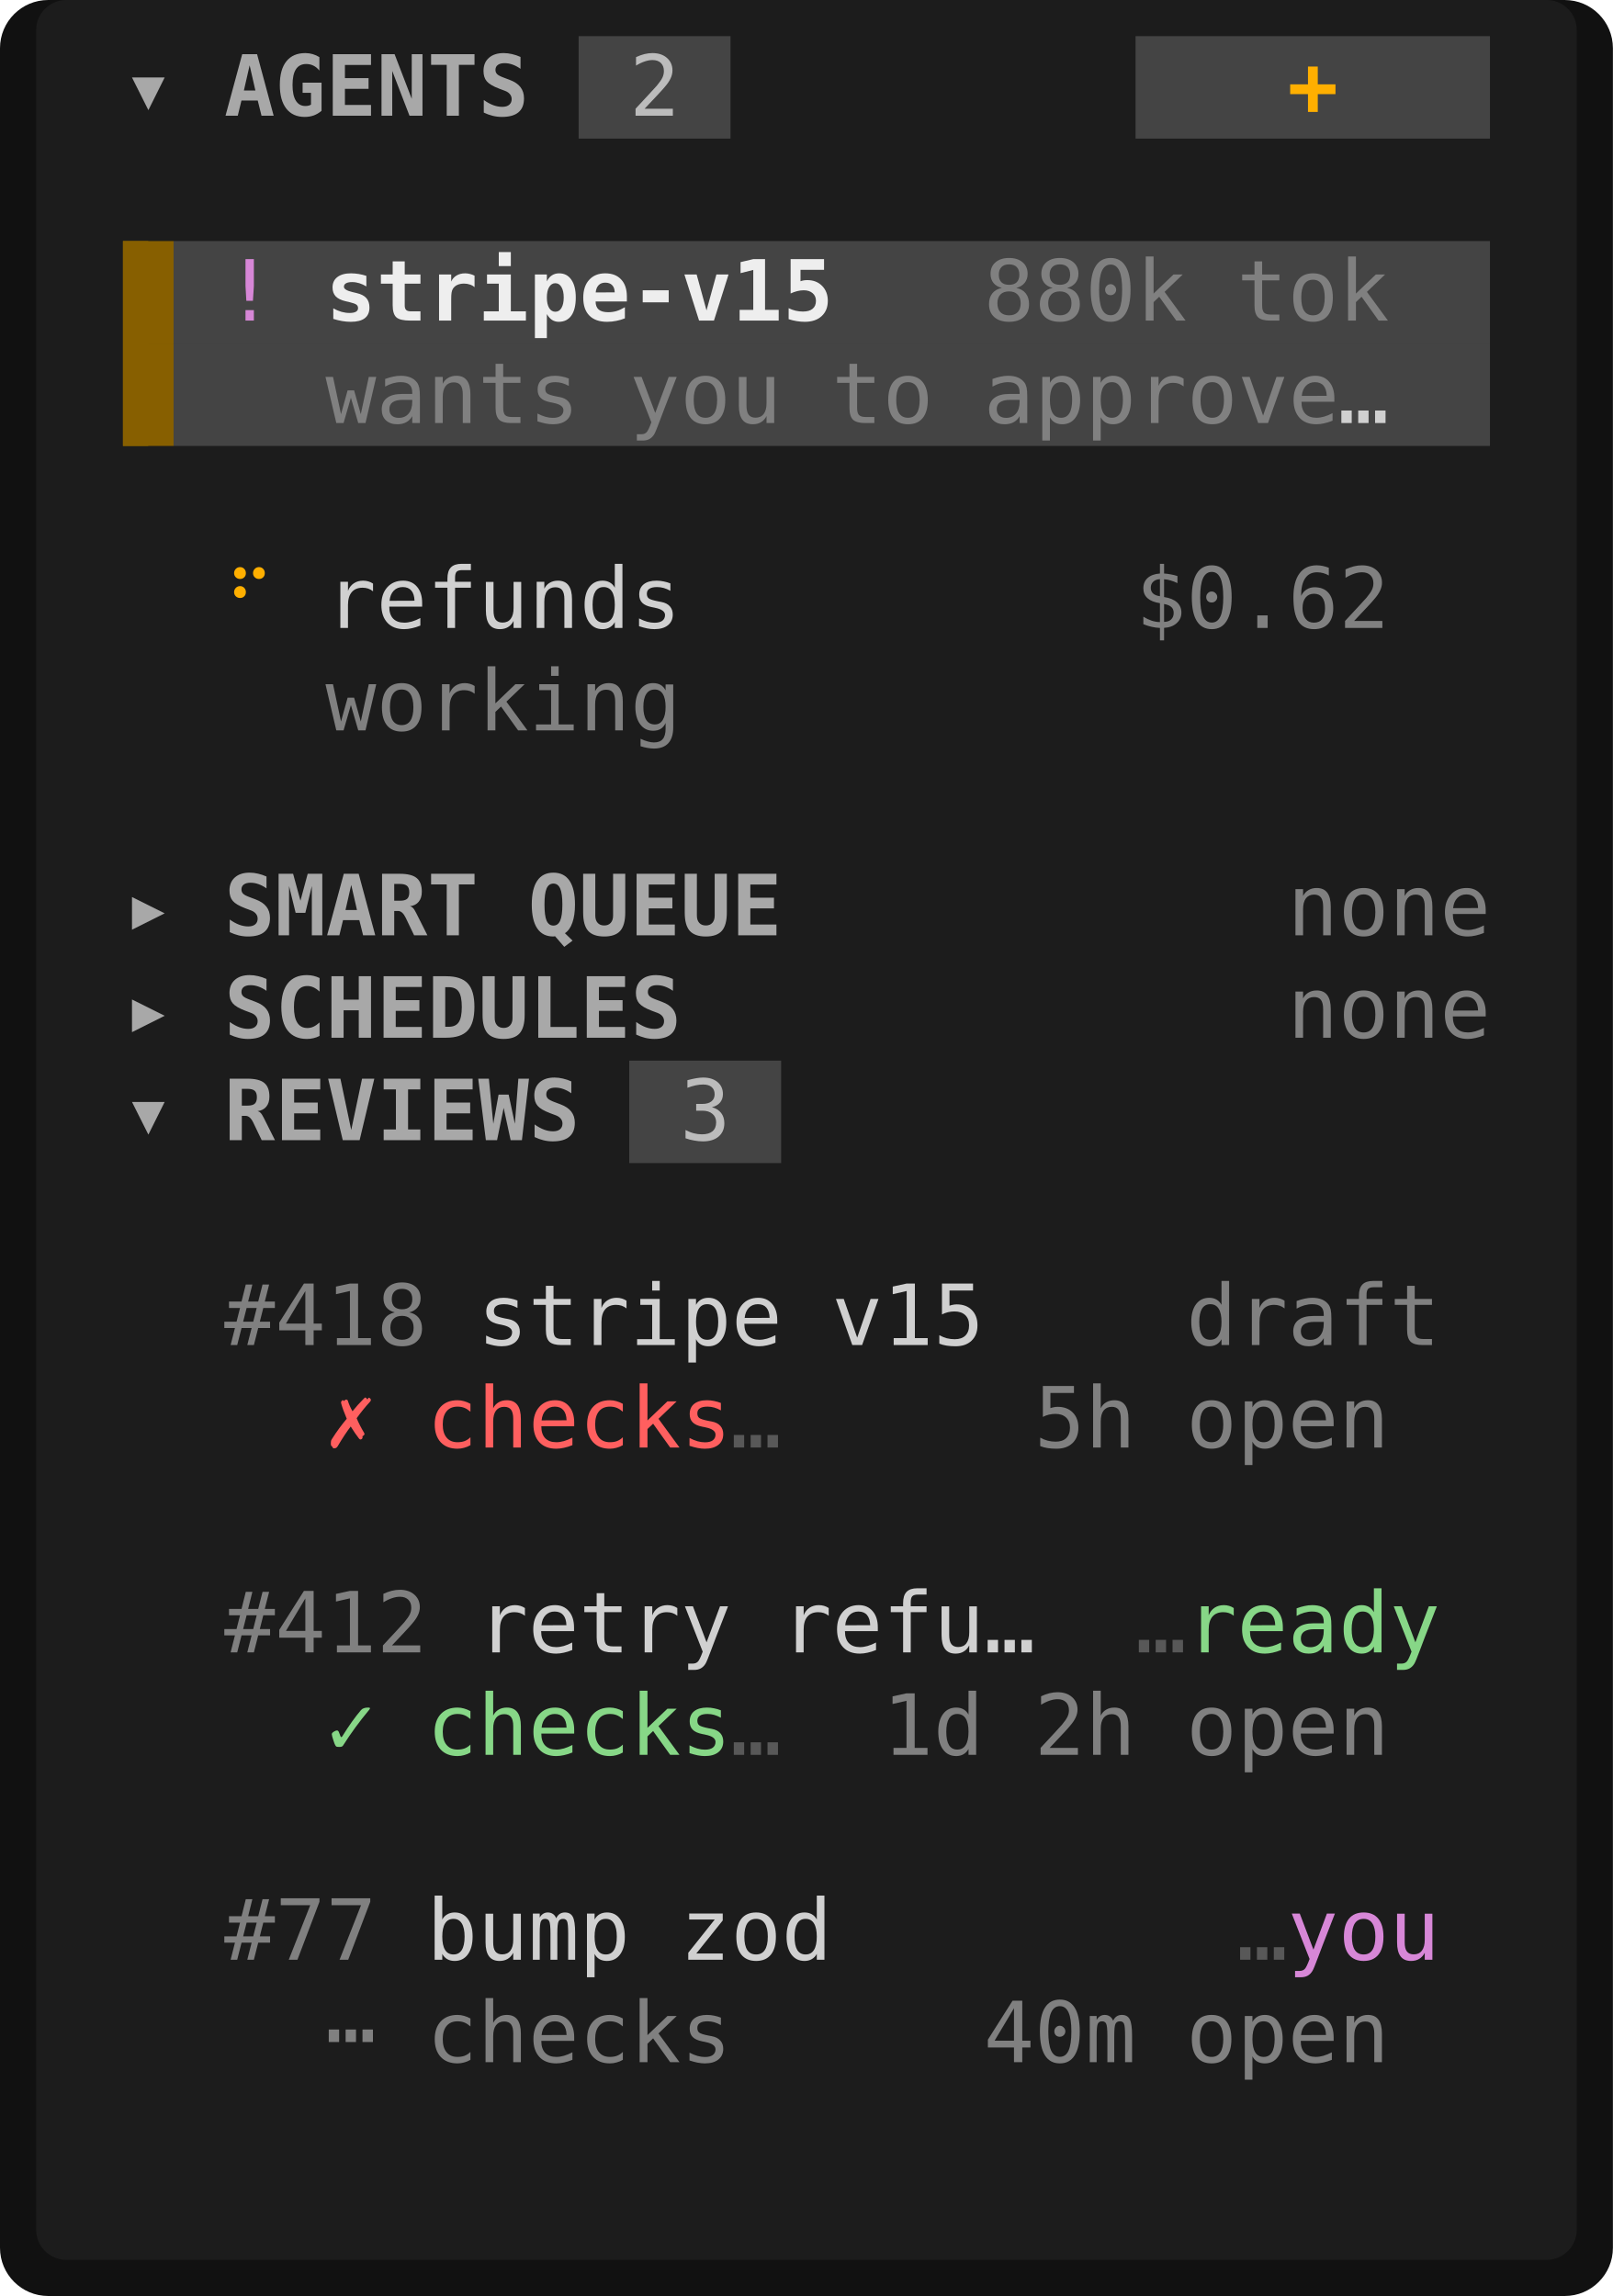
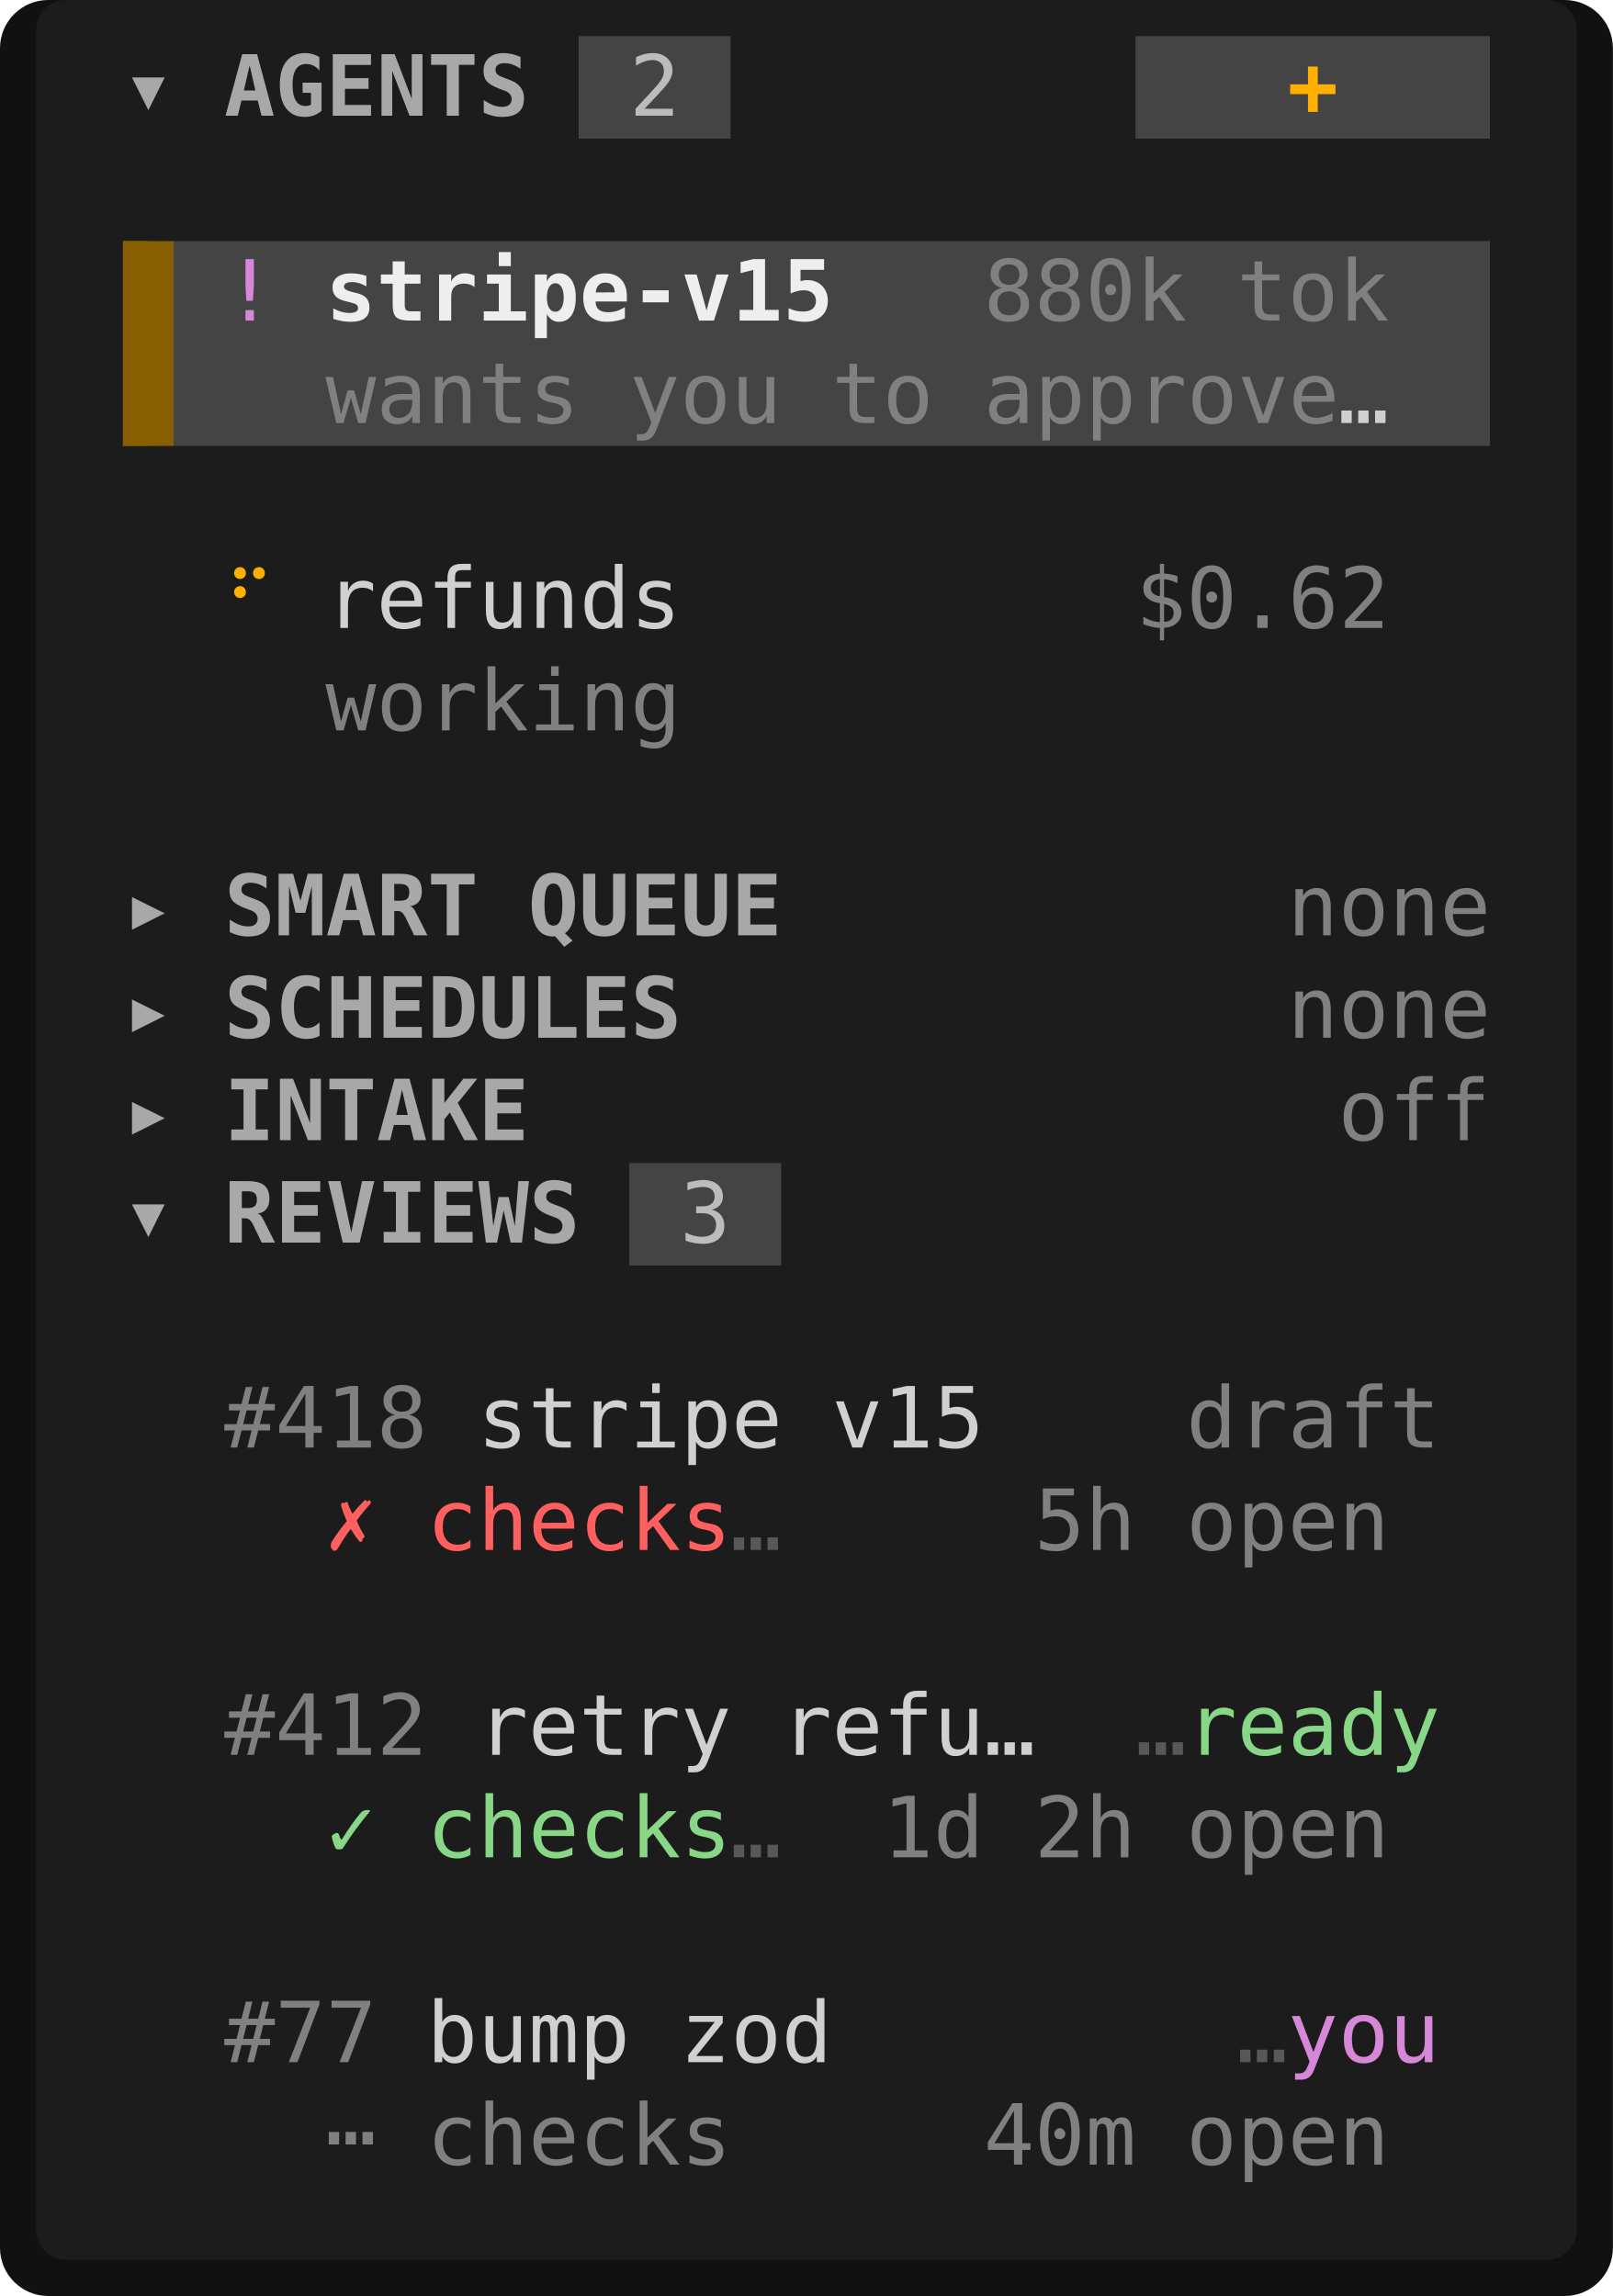
<svg xmlns="http://www.w3.org/2000/svg" viewBox="0 0 267.6 381" width="267.6" height="381" font-family="ui-monospace,SFMono-Regular,Menlo,Consolas,'DejaVu Sans Mono','Liberation Mono',monospace" font-size="14" role="img" aria-label="Tade">
  <rect width="267.6" height="381" rx="8" fill="#111111" />
  <rect x="6" y="0" width="255.6" height="375" rx="5" fill="#1c1c1c" />
  <rect x="96" y="6" width="25.2" height="17" fill="#444444" />
  <rect x="188.4" y="6" width="58.8" height="17" fill="#444444" />
  <rect x="20.4" y="40" width="8.4" height="17" fill="#875f00" />
  <rect x="28.8" y="40" width="218.4" height="17" fill="#444444" />
  <rect x="20.4" y="57" width="8.4" height="17" fill="#875f00" />
  <rect x="28.8" y="57" width="218.4" height="17" fill="#444444" />
-   <rect x="104.4" y="176" width="25.2" height="17" fill="#444444" />
+   <rect x="104.4" y="193" width="25.2" height="17" fill="#444444" />
  <rect x="20.4" y="40" width="4.2" height="34" fill="#875f00" />
  <text x="20.4" y="19.2" textLength="8.4" lengthAdjust="spacingAndGlyphs" fill="#a8a8a8" font-weight="700">▾</text>
  <text x="37.2" y="19.2" textLength="50.4" lengthAdjust="spacingAndGlyphs" fill="#a8a8a8" font-weight="700">AGENTS</text>
  <text x="104.4" y="19.2" textLength="8.4" lengthAdjust="spacingAndGlyphs" fill="#bcbcbc">2</text>
  <text x="213.6" y="19.2" textLength="8.4" lengthAdjust="spacingAndGlyphs" fill="#ffaf00" font-weight="700">+</text>
  <text x="37.2" y="53.2" textLength="8.4" lengthAdjust="spacingAndGlyphs" fill="#d787d7">!</text>
  <text x="54" y="53.2" textLength="84" lengthAdjust="spacingAndGlyphs" fill="#eeeeee" font-weight="700">stripe-v15</text>
  <text x="163.2" y="53.2" textLength="33.6" lengthAdjust="spacingAndGlyphs" fill="#808080">880k</text>
  <text x="205.2" y="53.2" textLength="25.2" lengthAdjust="spacingAndGlyphs" fill="#808080">tok</text>
  <text x="54" y="70.2" textLength="42" lengthAdjust="spacingAndGlyphs" fill="#808080">wants</text>
  <text x="104.4" y="70.2" textLength="25.2" lengthAdjust="spacingAndGlyphs" fill="#808080">you</text>
  <text x="138" y="70.2" textLength="16.8" lengthAdjust="spacingAndGlyphs" fill="#808080">to</text>
  <text x="163.2" y="70.2" textLength="58.8" lengthAdjust="spacingAndGlyphs" fill="#808080">approve</text>
  <text x="222" y="70.2" textLength="8.4" lengthAdjust="spacingAndGlyphs" fill="#d0d0d0">…</text>
  <text x="37.2" y="104.2" textLength="8.4" lengthAdjust="spacingAndGlyphs" fill="#ffaf00">⠋</text>
  <text x="54" y="104.2" textLength="58.8" lengthAdjust="spacingAndGlyphs" fill="#d0d0d0">refunds</text>
  <text x="188.4" y="104.2" textLength="42" lengthAdjust="spacingAndGlyphs" fill="#808080">$0.62</text>
  <text x="54" y="121.2" textLength="58.8" lengthAdjust="spacingAndGlyphs" fill="#808080">working</text>
  <text x="20.4" y="155.2" textLength="8.4" lengthAdjust="spacingAndGlyphs" fill="#a8a8a8" font-weight="700">▸</text>
  <text x="37.2" y="155.2" textLength="42" lengthAdjust="spacingAndGlyphs" fill="#a8a8a8" font-weight="700">SMART</text>
  <text x="87.6" y="155.2" textLength="42" lengthAdjust="spacingAndGlyphs" fill="#a8a8a8" font-weight="700">QUEUE</text>
  <text x="213.6" y="155.2" textLength="33.6" lengthAdjust="spacingAndGlyphs" fill="#808080">none</text>
  <text x="20.4" y="172.2" textLength="8.4" lengthAdjust="spacingAndGlyphs" fill="#a8a8a8" font-weight="700">▸</text>
  <text x="37.2" y="172.2" textLength="75.6" lengthAdjust="spacingAndGlyphs" fill="#a8a8a8" font-weight="700">SCHEDULES</text>
  <text x="213.6" y="172.2" textLength="33.6" lengthAdjust="spacingAndGlyphs" fill="#808080">none</text>
-   <text x="20.4" y="189.2" textLength="8.4" lengthAdjust="spacingAndGlyphs" fill="#a8a8a8" font-weight="700">▾</text>
-   <text x="37.2" y="189.2" textLength="58.8" lengthAdjust="spacingAndGlyphs" fill="#a8a8a8" font-weight="700">REVIEWS</text>
-   <text x="112.8" y="189.2" textLength="8.4" lengthAdjust="spacingAndGlyphs" fill="#bcbcbc">3</text>
-   <text x="37.2" y="223.2" textLength="33.6" lengthAdjust="spacingAndGlyphs" fill="#808080">#418</text>
-   <text x="79.2" y="223.2" textLength="50.4" lengthAdjust="spacingAndGlyphs" fill="#d0d0d0">stripe</text>
-   <text x="138" y="223.2" textLength="25.2" lengthAdjust="spacingAndGlyphs" fill="#d0d0d0">v15</text>
-   <text x="196.8" y="223.2" textLength="42" lengthAdjust="spacingAndGlyphs" fill="#808080">draft</text>
-   <text x="54" y="240.2" textLength="8.4" lengthAdjust="spacingAndGlyphs" fill="#ff5f5f">✗</text>
-   <text x="70.8" y="240.2" textLength="50.4" lengthAdjust="spacingAndGlyphs" fill="#ff5f5f">checks</text>
-   <text x="121.2" y="240.2" textLength="8.4" lengthAdjust="spacingAndGlyphs" fill="#585858">…</text>
-   <text x="171.6" y="240.2" textLength="16.8" lengthAdjust="spacingAndGlyphs" fill="#808080">5h</text>
-   <text x="196.8" y="240.2" textLength="33.6" lengthAdjust="spacingAndGlyphs" fill="#808080">open</text>
-   <text x="37.2" y="274.2" textLength="33.6" lengthAdjust="spacingAndGlyphs" fill="#808080">#412</text>
-   <text x="79.2" y="274.2" textLength="42" lengthAdjust="spacingAndGlyphs" fill="#d0d0d0">retry</text>
-   <text x="129.6" y="274.2" textLength="42" lengthAdjust="spacingAndGlyphs" fill="#d0d0d0">refu…</text>
-   <text x="188.4" y="274.2" textLength="8.4" lengthAdjust="spacingAndGlyphs" fill="#585858">…</text>
-   <text x="196.8" y="274.2" textLength="42" lengthAdjust="spacingAndGlyphs" fill="#87d787">ready</text>
-   <text x="54" y="291.2" textLength="8.4" lengthAdjust="spacingAndGlyphs" fill="#87d787">✓</text>
-   <text x="70.8" y="291.2" textLength="50.4" lengthAdjust="spacingAndGlyphs" fill="#87d787">checks</text>
-   <text x="121.2" y="291.2" textLength="8.4" lengthAdjust="spacingAndGlyphs" fill="#585858">…</text>
-   <text x="146.4" y="291.2" textLength="16.8" lengthAdjust="spacingAndGlyphs" fill="#808080">1d</text>
-   <text x="171.6" y="291.2" textLength="16.8" lengthAdjust="spacingAndGlyphs" fill="#808080">2h</text>
-   <text x="196.8" y="291.2" textLength="33.6" lengthAdjust="spacingAndGlyphs" fill="#808080">open</text>
-   <text x="37.2" y="325.2" textLength="25.2" lengthAdjust="spacingAndGlyphs" fill="#808080">#77</text>
-   <text x="70.8" y="325.2" textLength="33.6" lengthAdjust="spacingAndGlyphs" fill="#d0d0d0">bump</text>
-   <text x="112.8" y="325.2" textLength="25.2" lengthAdjust="spacingAndGlyphs" fill="#d0d0d0">zod</text>
-   <text x="205.2" y="325.2" textLength="8.4" lengthAdjust="spacingAndGlyphs" fill="#585858">…</text>
-   <text x="213.6" y="325.2" textLength="25.2" lengthAdjust="spacingAndGlyphs" fill="#d787d7">you</text>
-   <text x="54" y="342.2" textLength="8.4" lengthAdjust="spacingAndGlyphs" fill="#808080">⋯</text>
-   <text x="70.8" y="342.2" textLength="50.4" lengthAdjust="spacingAndGlyphs" fill="#808080">checks</text>
-   <text x="163.2" y="342.2" textLength="25.2" lengthAdjust="spacingAndGlyphs" fill="#808080">40m</text>
-   <text x="196.8" y="342.2" textLength="33.6" lengthAdjust="spacingAndGlyphs" fill="#808080">open</text>
+   <text x="20.4" y="189.2" textLength="8.4" lengthAdjust="spacingAndGlyphs" fill="#a8a8a8" font-weight="700">▸</text>
+   <text x="37.2" y="189.2" textLength="50.4" lengthAdjust="spacingAndGlyphs" fill="#a8a8a8" font-weight="700">INTAKE</text>
+   <text x="222" y="189.2" textLength="25.2" lengthAdjust="spacingAndGlyphs" fill="#808080">off</text>
+   <text x="20.4" y="206.2" textLength="8.4" lengthAdjust="spacingAndGlyphs" fill="#a8a8a8" font-weight="700">▾</text>
+   <text x="37.2" y="206.2" textLength="58.8" lengthAdjust="spacingAndGlyphs" fill="#a8a8a8" font-weight="700">REVIEWS</text>
+   <text x="112.8" y="206.2" textLength="8.4" lengthAdjust="spacingAndGlyphs" fill="#bcbcbc">3</text>
+   <text x="37.2" y="240.2" textLength="33.6" lengthAdjust="spacingAndGlyphs" fill="#808080">#418</text>
+   <text x="79.2" y="240.2" textLength="50.4" lengthAdjust="spacingAndGlyphs" fill="#d0d0d0">stripe</text>
+   <text x="138" y="240.2" textLength="25.2" lengthAdjust="spacingAndGlyphs" fill="#d0d0d0">v15</text>
+   <text x="196.8" y="240.2" textLength="42" lengthAdjust="spacingAndGlyphs" fill="#808080">draft</text>
+   <text x="54" y="257.2" textLength="8.4" lengthAdjust="spacingAndGlyphs" fill="#ff5f5f">✗</text>
+   <text x="70.8" y="257.2" textLength="50.4" lengthAdjust="spacingAndGlyphs" fill="#ff5f5f">checks</text>
+   <text x="121.2" y="257.2" textLength="8.4" lengthAdjust="spacingAndGlyphs" fill="#585858">…</text>
+   <text x="171.6" y="257.2" textLength="16.8" lengthAdjust="spacingAndGlyphs" fill="#808080">5h</text>
+   <text x="196.8" y="257.2" textLength="33.6" lengthAdjust="spacingAndGlyphs" fill="#808080">open</text>
+   <text x="37.2" y="291.2" textLength="33.6" lengthAdjust="spacingAndGlyphs" fill="#808080">#412</text>
+   <text x="79.2" y="291.2" textLength="42" lengthAdjust="spacingAndGlyphs" fill="#d0d0d0">retry</text>
+   <text x="129.6" y="291.2" textLength="42" lengthAdjust="spacingAndGlyphs" fill="#d0d0d0">refu…</text>
+   <text x="188.4" y="291.2" textLength="8.4" lengthAdjust="spacingAndGlyphs" fill="#585858">…</text>
+   <text x="196.8" y="291.2" textLength="42" lengthAdjust="spacingAndGlyphs" fill="#87d787">ready</text>
+   <text x="54" y="308.2" textLength="8.4" lengthAdjust="spacingAndGlyphs" fill="#87d787">✓</text>
+   <text x="70.8" y="308.2" textLength="50.4" lengthAdjust="spacingAndGlyphs" fill="#87d787">checks</text>
+   <text x="121.2" y="308.2" textLength="8.4" lengthAdjust="spacingAndGlyphs" fill="#585858">…</text>
+   <text x="146.4" y="308.2" textLength="16.8" lengthAdjust="spacingAndGlyphs" fill="#808080">1d</text>
+   <text x="171.6" y="308.2" textLength="16.8" lengthAdjust="spacingAndGlyphs" fill="#808080">2h</text>
+   <text x="196.8" y="308.2" textLength="33.6" lengthAdjust="spacingAndGlyphs" fill="#808080">open</text>
+   <text x="37.2" y="342.2" textLength="25.2" lengthAdjust="spacingAndGlyphs" fill="#808080">#77</text>
+   <text x="70.8" y="342.2" textLength="33.6" lengthAdjust="spacingAndGlyphs" fill="#d0d0d0">bump</text>
+   <text x="112.8" y="342.2" textLength="25.2" lengthAdjust="spacingAndGlyphs" fill="#d0d0d0">zod</text>
+   <text x="205.2" y="342.2" textLength="8.4" lengthAdjust="spacingAndGlyphs" fill="#585858">…</text>
+   <text x="213.6" y="342.2" textLength="25.2" lengthAdjust="spacingAndGlyphs" fill="#d787d7">you</text>
+   <text x="54" y="359.2" textLength="8.4" lengthAdjust="spacingAndGlyphs" fill="#808080">⋯</text>
+   <text x="70.8" y="359.2" textLength="50.4" lengthAdjust="spacingAndGlyphs" fill="#808080">checks</text>
+   <text x="163.2" y="359.2" textLength="25.2" lengthAdjust="spacingAndGlyphs" fill="#808080">40m</text>
+   <text x="196.8" y="359.2" textLength="33.6" lengthAdjust="spacingAndGlyphs" fill="#808080">open</text>
</svg>
